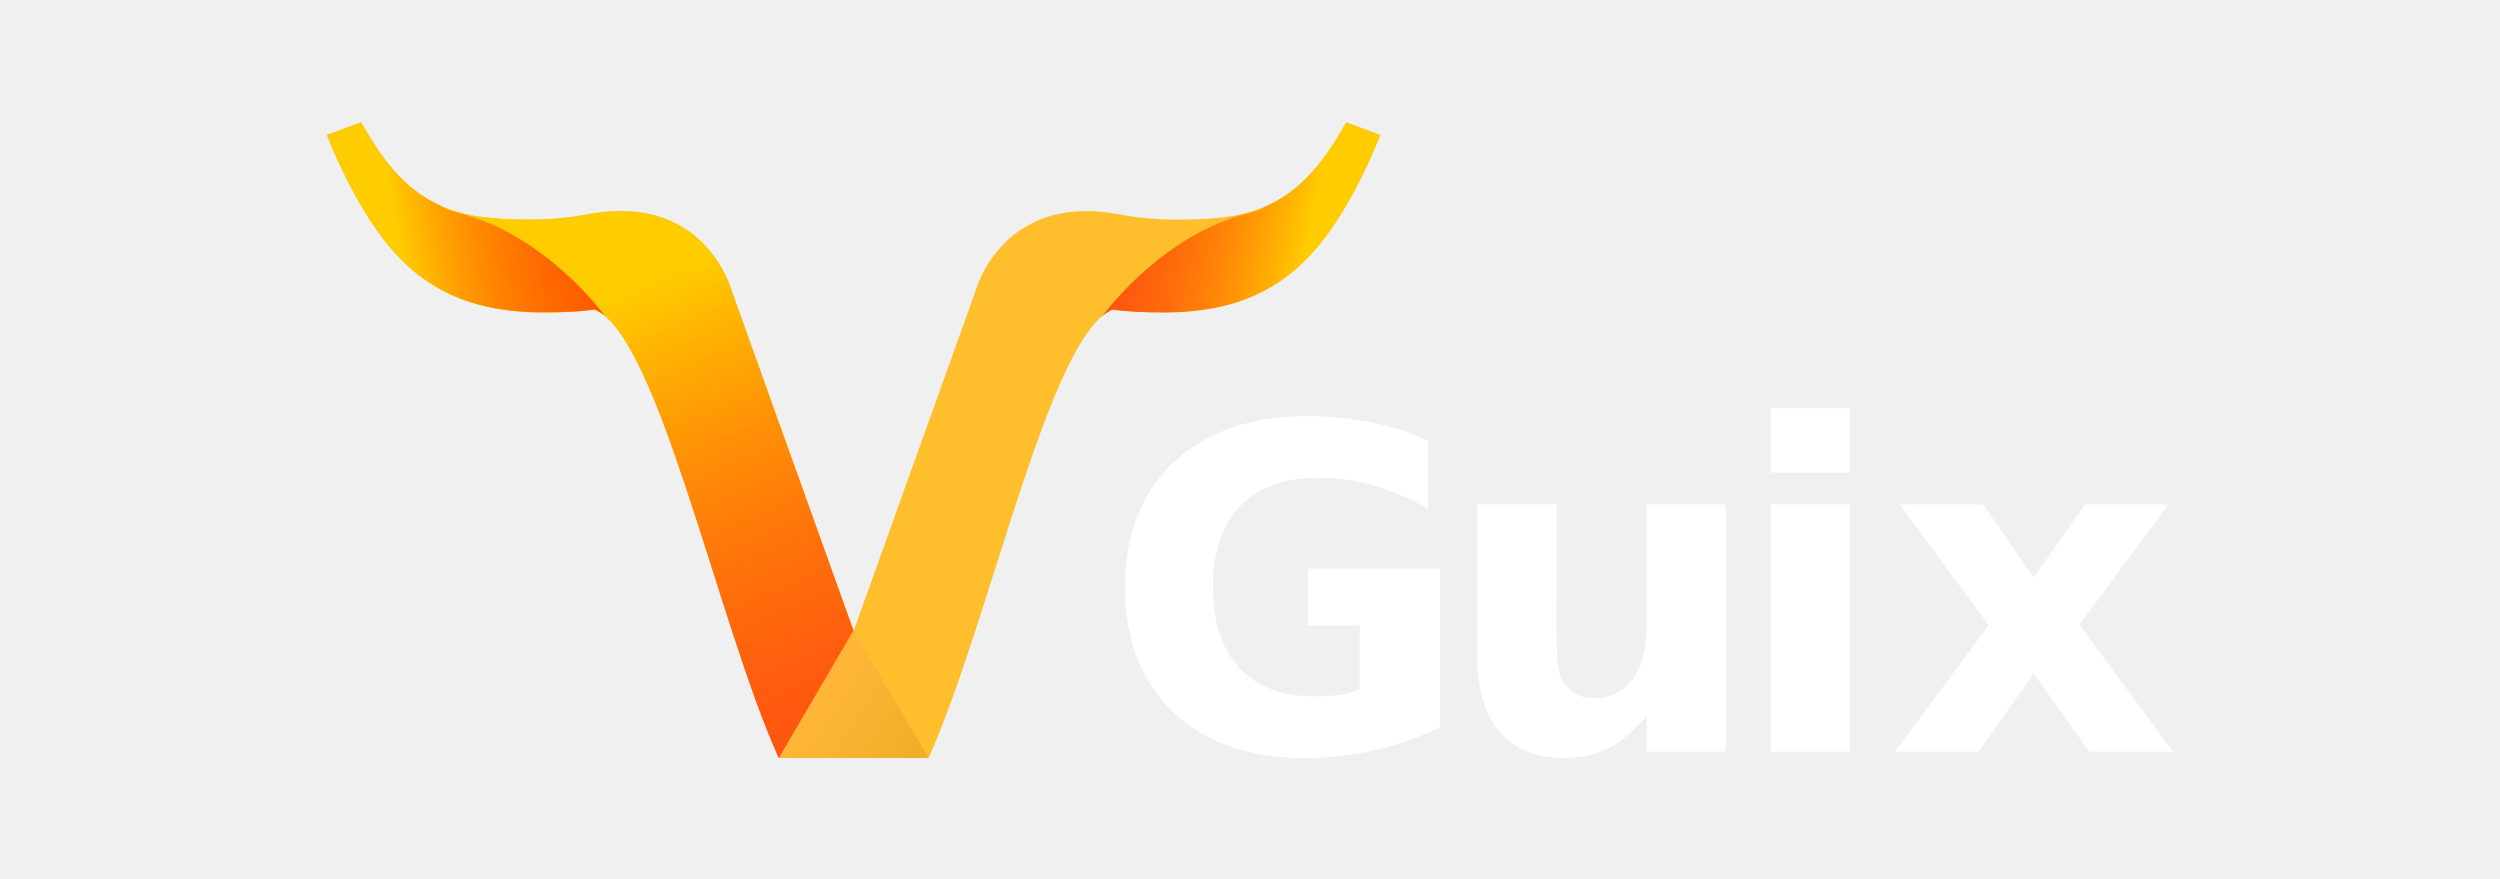
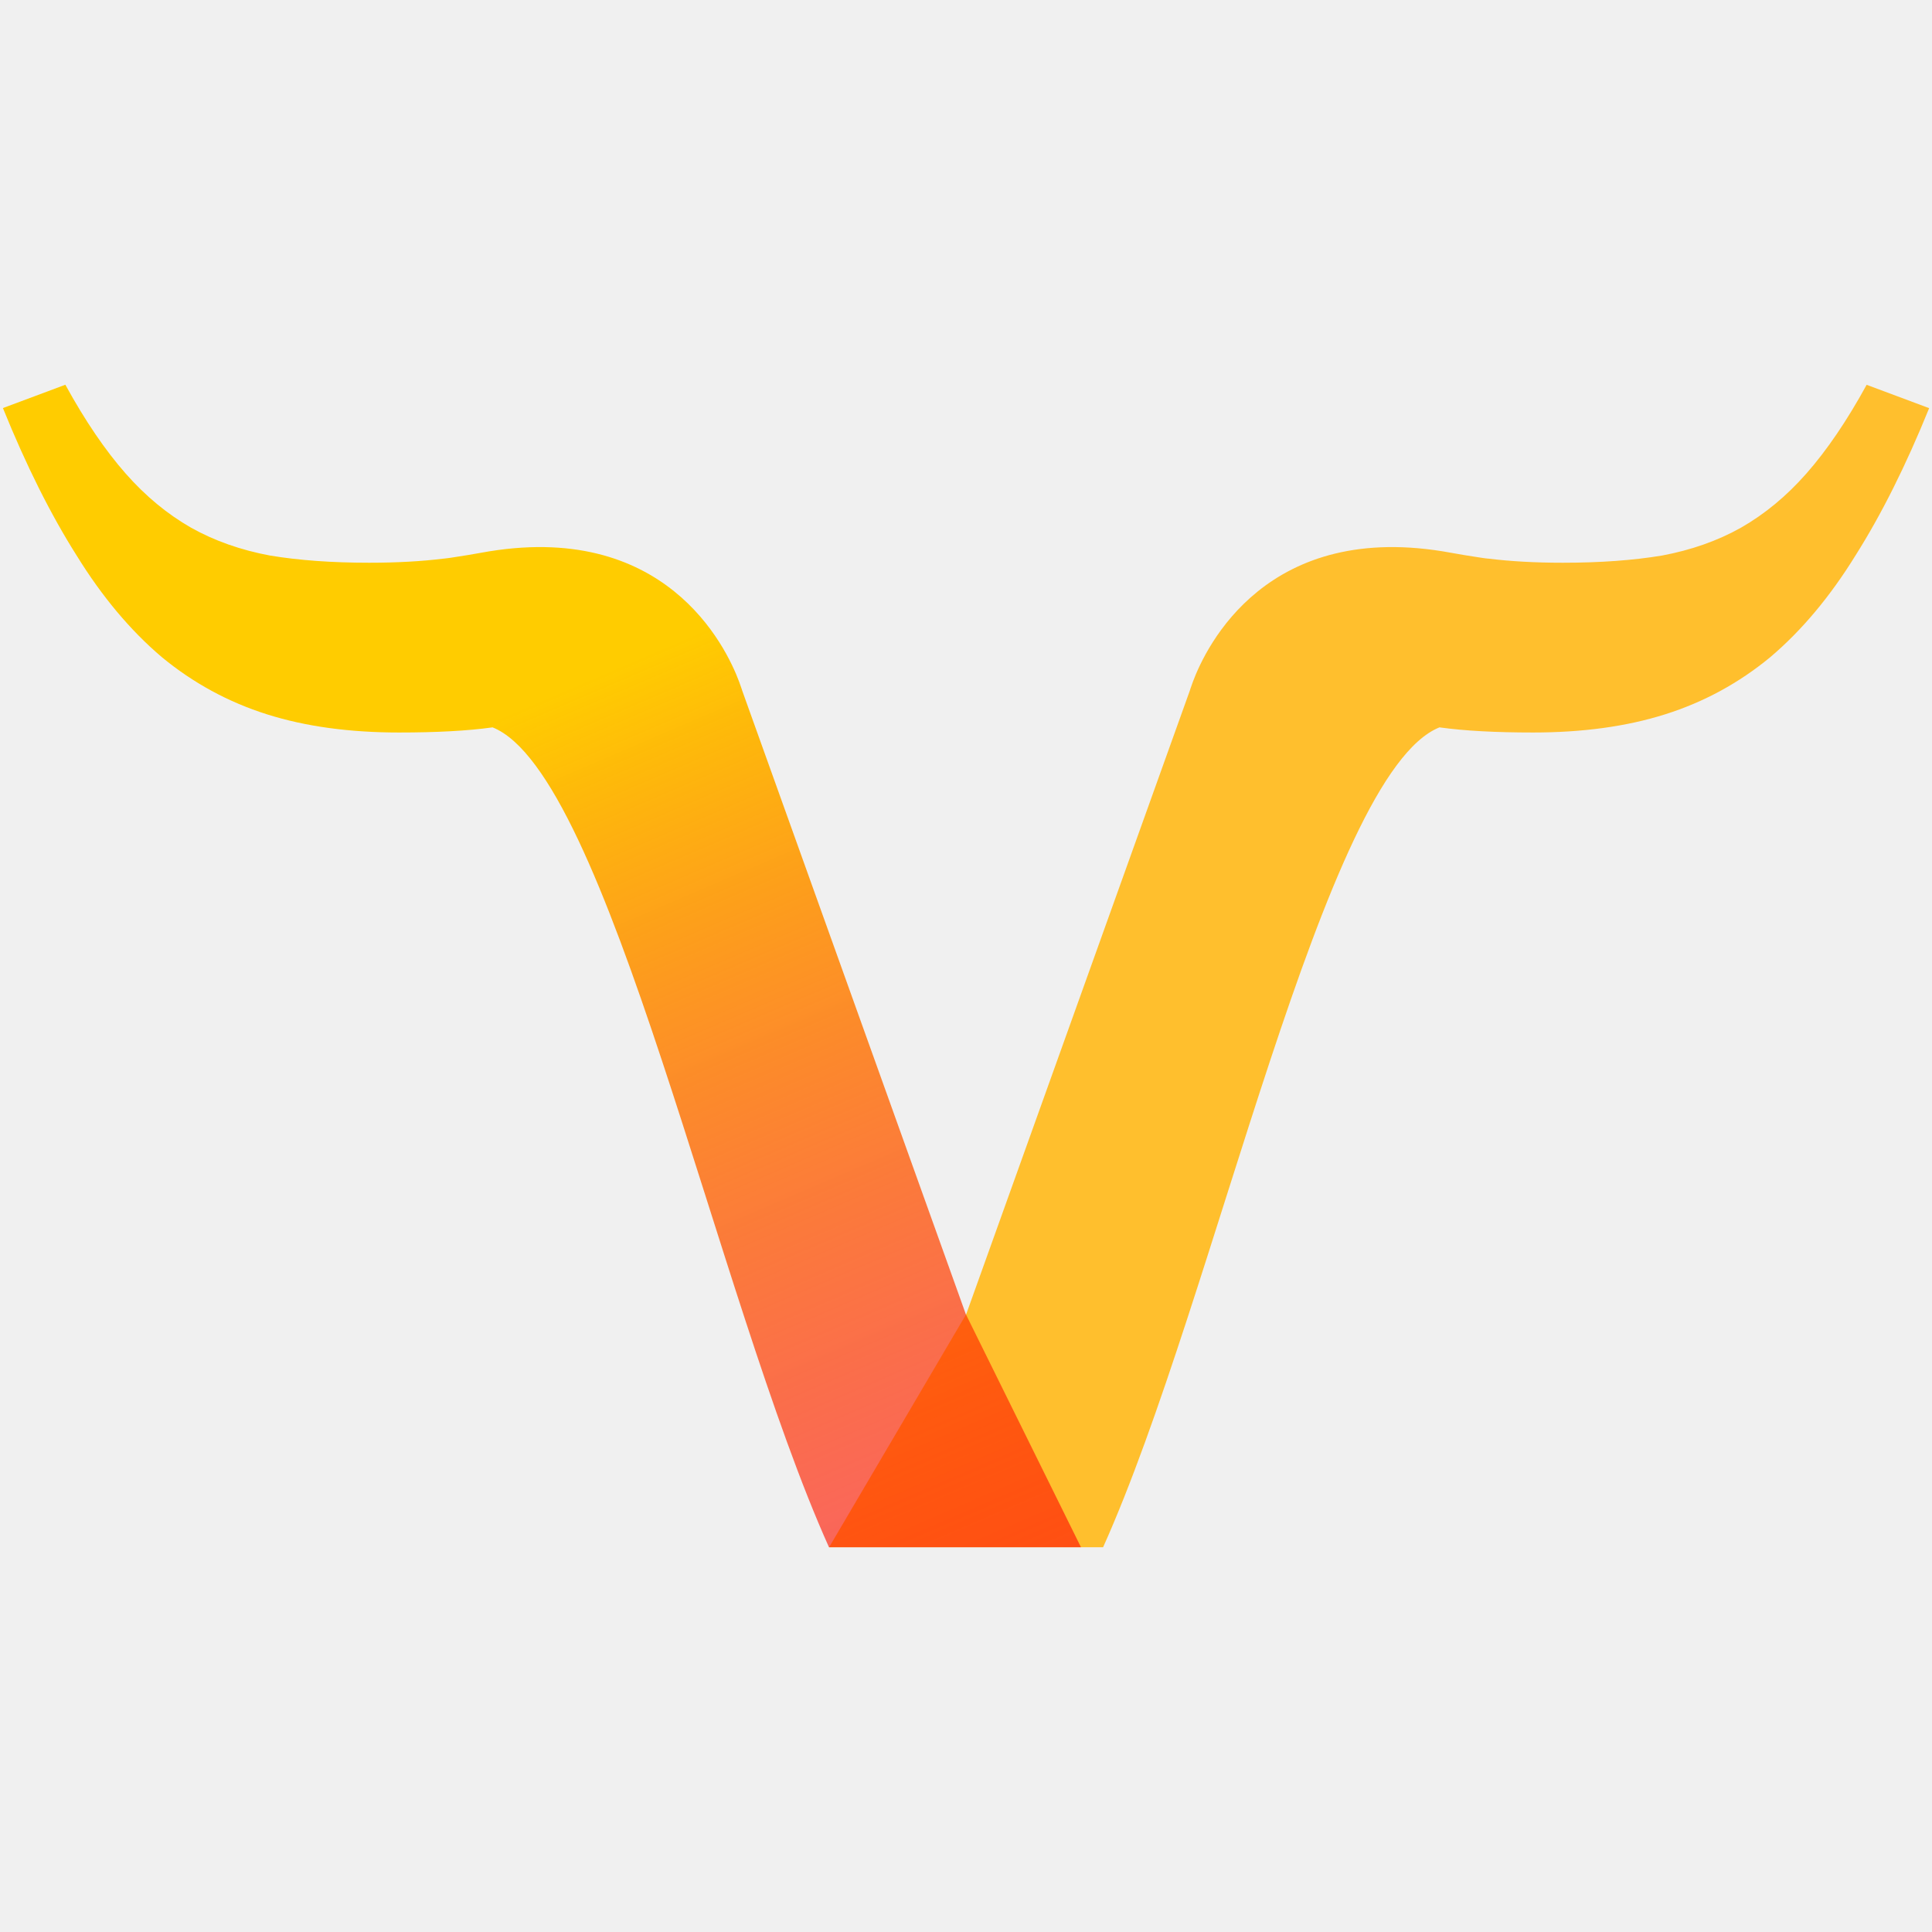
- <svg xmlns="http://www.w3.org/2000/svg" xmlns:xlink="http://www.w3.org/1999/xlink" width="97.896mm" height="34.396mm" viewBox="0 0 97.896 34.396" version="1.1" id="svg1002">
-   <defs id="defs996">
-     <linearGradient xlink:href="#linearGradient4702-3" id="linearGradient3191" gradientUnits="userSpaceOnUse" gradientTransform="matrix(-0.2349588,0,0,0.2349588,91.19196,113.6043)" x1="142.969" y1="63.656" x2="177.043" y2="69.791" />
+ <svg xmlns="http://www.w3.org/2000/svg" xmlns:xlink="http://www.w3.org/1999/xlink" width="64mm" height="64mm" viewBox="0 0 64 64" version="1.1" id="svg1">
+   <defs id="defs1">
+     <linearGradient xlink:href="#linearGradient4702-3" id="linearGradient3960" gradientUnits="userSpaceOnUse" gradientTransform="matrix(0.2349588,0,0,0.2349588,8.660867,-185.5014)" x1="113.515" y1="1004.803" x2="78" y2="922.072" />
    <linearGradient id="linearGradient4702-3">
      <stop style="stop-color:#ff0000;stop-opacity:0.584;" offset="0" id="stop4704-1" />
      <stop style="stop-color:#ffcc00;stop-opacity:1;" offset="1" id="stop4706-8" />
    </linearGradient>
-     <linearGradient xlink:href="#linearGradient4696-5" id="linearGradient3194" gradientUnits="userSpaceOnUse" gradientTransform="matrix(-0.1315688,0,0,0.1315688,80.53987,11.94393)" x1="108.088" y1="1025.709" x2="80.655" y2="1043.709" />
-     <linearGradient id="linearGradient4696-5">
-       <stop style="stop-color:#ffb638;stop-opacity:1;" offset="0" id="stop4698-6" />
-       <stop style="stop-color:#f0ae26;stop-opacity:1;" offset="1" id="stop4700-2" />
-     </linearGradient>
-     <linearGradient xlink:href="#linearGradient4702-3" id="linearGradient3197" gradientUnits="userSpaceOnUse" gradientTransform="matrix(0.2349588,0,0,0.2349588,43.46572,-86.66582)" x1="113.515" y1="1004.803" x2="78" y2="922.072" />
-     <linearGradient xlink:href="#linearGradient4702-3" id="linearGradient3201" gradientUnits="userSpaceOnUse" gradientTransform="matrix(0.2349588,0,0,0.2349588,43.47332,113.6044)" x1="142.969" y1="63.656" x2="176.605" y2="70.667" />
  </defs>
-   <g id="layer1" transform="translate(-33.90564,-119.9749)">
-     <path id="path3368" d="m 86.618,124.765 c -0.424,0.774 -0.854,1.405 -1.292,1.902 -0.424,0.482 -0.891,0.868 -1.402,1.16 -0.497,0.278 -1.06,0.478 -1.689,0.595 -0.614,0.102 -1.318,0.154 -2.122,0.154 -0.593,0 -1.126,-0.03 -1.593,-0.088 -0.002,0 -0.005,0 -0.007,0 -0.059,-0.004 -0.182,-0.024 -0.308,-0.044 -0.133,-0.021 -0.27,-0.041 -0.485,-0.081 -3.94,-0.729 -5.247,2.006 -5.529,2.761 -0.044,0.118 -0.066,0.191 -0.066,0.191 l -4.787,13.349 -2.937,4.993 h 5.867 c 2.409,-5.365 4.726,-16.566 7.203,-17.556 0.537,0.075 1.202,0.11 2.004,0.11 1.052,0 1.994,-0.126 2.827,-0.389 0.833,-0.263 1.582,-0.671 2.254,-1.226 0.672,-0.57 1.28,-1.297 1.821,-2.173 0.555,-0.877 1.082,-1.93 1.579,-3.157 l -1.336,-0.499 z" style="font-style:normal;font-weight:bold;font-size:144px;line-height:125%;font-family:Sans;-inkscape-font-specification:'Sans Bold';letter-spacing:0px;word-spacing:0px;fill:#ffbf2d;fill-opacity:1;stroke:none;stroke-width:0.265" />
-     <path id="path3370" d="m 86.618,124.765 c -0.424,0.774 -0.854,1.404 -1.292,1.901 -0.424,0.482 -0.891,0.868 -1.403,1.16 -0.123,0.069 -0.25,0.132 -0.381,0.191 -0.001,0 -0.002,0.003 -0.003,0.003 -0.165,0.116 -0.378,0.216 -0.665,0.284 -3.32,0.791 -5.582,3.75 -5.795,4.036 0.096,-0.079 0.193,-0.144 0.29,-0.193 0.015,-0.008 0.029,-0.015 0.043,-0.022 0.002,0 0.004,-0.003 0.007,-0.003 0.017,-0.008 0.034,-0.015 0.051,-0.022 0.537,0.075 1.202,0.11 2.004,0.11 1.052,0 1.994,-0.127 2.827,-0.39 0.833,-0.263 1.581,-0.67 2.253,-1.225 0.672,-0.57 1.281,-1.297 1.821,-2.174 0.555,-0.877 1.082,-1.93 1.579,-3.158 L 86.618,124.766 Z" style="font-style:normal;font-weight:bold;font-size:144px;line-height:125%;font-family:Sans;-inkscape-font-specification:'Sans Bold';letter-spacing:0px;word-spacing:0px;fill:url(#linearGradient3201);fill-opacity:1;stroke:none;stroke-width:0.265" />
-     <path id="path3372" d="m 48.048,124.765 c 0.424,0.774 0.854,1.405 1.292,1.902 0.424,0.482 0.891,0.868 1.402,1.16 0.497,0.278 1.06,0.478 1.689,0.595 0.614,0.102 1.318,0.154 2.122,0.154 0.593,0 1.126,-0.03 1.593,-0.088 0.002,0 0.005,0 0.007,0 0.059,-0.004 0.182,-0.024 0.308,-0.044 0.133,-0.021 0.27,-0.041 0.485,-0.081 3.94,-0.729 5.247,2.006 5.529,2.761 0.044,0.118 0.066,0.191 0.066,0.191 l 4.787,13.349 2.937,4.993 h -5.867 c -2.409,-5.365 -4.726,-16.566 -7.203,-17.556 -0.537,0.075 -1.202,0.11 -2.004,0.11 -1.052,0 -1.994,-0.126 -2.827,-0.389 -0.833,-0.263 -1.582,-0.671 -2.254,-1.226 -0.672,-0.57 -1.28,-1.297 -1.821,-2.173 -0.555,-0.877 -1.082,-1.93 -1.579,-3.157 l 1.336,-0.499 z" style="font-style:normal;font-weight:bold;font-size:144px;line-height:125%;font-family:Sans;-inkscape-font-specification:'Sans Bold';letter-spacing:0px;word-spacing:0px;fill:#ffbf2d;fill-opacity:1;stroke:none;stroke-width:0.265" />
-     <path style="font-style:normal;font-weight:bold;font-size:144px;line-height:125%;font-family:Sans;-inkscape-font-specification:'Sans Bold';letter-spacing:0px;word-spacing:0px;fill:url(#linearGradient3197);fill-opacity:1;stroke:none;stroke-width:0.265" d="m 48.047,124.765 c 0.424,0.774 0.854,1.405 1.292,1.902 0.424,0.482 0.891,0.868 1.402,1.16 0.497,0.278 1.06,0.478 1.689,0.595 0.614,0.102 1.318,0.154 2.122,0.154 0.593,0 1.126,-0.03 1.593,-0.088 0.002,0 0.005,0 0.007,0 0.059,-0.004 0.182,-0.024 0.308,-0.044 0.133,-0.021 0.27,-0.041 0.485,-0.081 3.94,-0.729 5.247,2.006 5.529,2.761 0.044,0.118 0.066,0.191 0.066,0.191 l 4.787,13.349 2.467,4.993 h -5.397 c -2.409,-5.365 -4.726,-16.566 -7.203,-17.556 -0.537,0.075 -1.202,0.11 -2.004,0.11 -1.052,0 -1.994,-0.126 -2.827,-0.389 -0.833,-0.263 -1.582,-0.671 -2.254,-1.226 -0.672,-0.57 -1.28,-1.297 -1.821,-2.173 -0.555,-0.877 -1.082,-1.93 -1.579,-3.157 l 1.336,-0.499 z" id="path3374" />
-     <path d="m 67.328,144.661 -2.925,4.995 h 5.864" style="font-style:normal;font-weight:bold;font-size:144px;line-height:125%;font-family:Sans;-inkscape-font-specification:'Sans Bold';letter-spacing:0px;word-spacing:0px;fill:url(#linearGradient3194);fill-opacity:1;stroke:none;stroke-width:0.265" id="path3376" />
-     <path id="path3378" d="m 48.048,124.765 -1.337,0.498 c 0.155,0.384 0.313,0.751 0.474,1.1 0.032,0.07 0.064,0.139 0.097,0.207 1.27e-4,2.4e-4 -1.25e-4,0 0,0 0.032,0.068 0.065,0.136 0.098,0.202 0.011,0.022 0.022,0.044 0.033,0.066 0.055,0.111 0.109,0.221 0.164,0.329 2.51e-4,0 7.94e-4,0 0.001,0 0.033,0.064 0.066,0.127 0.099,0.19 0.134,0.253 0.269,0.494 0.406,0.725 0.034,0.058 0.068,0.113 0.102,0.169 0.013,0.022 0.026,0.043 0.04,0.065 0.021,0.034 0.043,0.069 0.065,0.102 0.034,0.055 0.067,0.109 0.101,0.163 0.055,0.085 0.111,0.169 0.167,0.251 0.014,0.021 0.028,0.042 0.042,0.063 0.036,0.051 0.071,0.102 0.107,0.152 0.072,0.1 0.145,0.198 0.218,0.293 0.037,0.048 0.074,0.095 0.111,0.141 0.075,0.093 0.151,0.184 0.228,0.272 0.058,0.067 0.118,0.133 0.177,0.197 0.019,0.02 0.038,0.04 0.057,0.06 0.079,0.084 0.159,0.165 0.24,0.243 0.041,0.039 0.081,0.078 0.122,0.116 0.041,0.038 0.082,0.076 0.124,0.113 0.042,0.037 0.083,0.072 0.125,0.108 0.126,0.104 0.255,0.203 0.387,0.297 0.351,0.25 0.721,0.464 1.111,0.64 0.049,0.022 0.097,0.044 0.147,0.065 0.099,0.042 0.2,0.082 0.301,0.119 0.051,0.019 0.101,0.036 0.152,0.053 0.051,0.018 0.104,0.035 0.156,0.051 0.052,0.016 0.104,0.032 0.157,0.048 0.106,0.031 0.214,0.06 0.323,0.086 0.055,0.013 0.109,0.025 0.165,0.037 0.055,0.012 0.111,0.024 0.167,0.035 0.057,0.011 0.113,0.022 0.171,0.032 0.114,0.02 0.23,0.038 0.348,0.055 0.177,0.024 0.357,0.044 0.541,0.059 0.123,0.01 0.248,0.018 0.374,0.024 0.126,0.006 0.255,0.009 0.384,0.011 0.065,0 0.13,0 0.196,0 0.1,0 0.199,-2e-5 0.295,0 0.192,-0.003 0.375,-0.007 0.551,-0.014 0.087,-0.003 0.173,-0.007 0.256,-0.011 0.083,-0.004 0.165,-0.01 0.245,-0.016 0.238,-0.017 0.457,-0.039 0.659,-0.067 0.017,0.007 0.034,0.014 0.051,0.022 0.002,0 0.004,0.003 0.007,0.003 0.015,0.007 0.029,0.014 0.043,0.022 0.097,0.05 0.194,0.114 0.29,0.193 -0.212,-0.286 -2.474,-3.245 -5.795,-4.036 -0.288,-0.069 -0.5,-0.168 -0.665,-0.284 -0.001,0 -0.002,-0.003 -0.003,-0.003 -0.131,-0.059 -0.258,-0.123 -0.381,-0.191 -2.52e-4,-1.1e-4 -7.94e-4,1.3e-4 -0.001,0 -0.032,-0.018 -0.063,-0.037 -0.094,-0.056 -2.49e-4,-1.3e-4 -7.94e-4,1.1e-4 -0.001,0 -0.032,-0.019 -0.062,-0.038 -0.093,-0.058 -0.063,-0.04 -0.125,-0.08 -0.187,-0.123 -0.031,-0.021 -0.061,-0.043 -0.091,-0.065 -0.061,-0.044 -0.12,-0.089 -0.18,-0.137 -0.03,-0.024 -0.058,-0.046 -0.088,-0.07 -0.029,-0.024 -0.059,-0.049 -0.088,-0.074 -0.029,-0.025 -0.057,-0.051 -0.085,-0.076 -0.143,-0.128 -0.281,-0.265 -0.415,-0.412 -0.027,-0.029 -0.054,-0.06 -0.081,-0.09 -0.097,-0.11 -0.195,-0.228 -0.291,-0.351 -0.012,-0.015 -0.023,-0.031 -0.035,-0.047 -0.027,-0.035 -0.055,-0.071 -0.082,-0.107 -0.135,-0.182 -0.27,-0.377 -0.404,-0.586 -0.054,-0.084 -0.107,-0.169 -0.16,-0.257 -0.027,-0.044 -0.053,-0.088 -0.08,-0.133 -0.08,-0.135 -0.16,-0.275 -0.239,-0.42 z" style="font-style:normal;font-weight:bold;font-size:144px;line-height:125%;font-family:Sans;-inkscape-font-specification:'Sans Bold';letter-spacing:0px;word-spacing:0px;fill:url(#linearGradient3191);fill-opacity:1;stroke:none;stroke-width:0.265" />
-     <path id="path4181" style="font-style:normal;font-weight:bold;font-size:144px;line-height:125%;font-family:Sans;-inkscape-font-specification:'Sans Bold';letter-spacing:0px;word-spacing:0px;fill:#ffffff;fill-opacity:1;stroke:none;stroke-width:0.265" d="m 90.304,148.448 c -0.83,0.403 -1.691,0.706 -2.584,0.908 -0.893,0.202 -1.815,0.302 -2.766,0.302 -2.149,0 -3.852,-0.599 -5.108,-1.798 -1.256,-1.204 -1.884,-2.835 -1.884,-4.892 0,-2.08 0.64,-3.717 1.919,-4.909 1.279,-1.193 3.031,-1.789 5.255,-1.789 0.859,3e-5 1.68,0.081 2.463,0.242 0.789,0.161 1.533,0.401 2.23,0.717 v 2.671 c -0.72,-0.409 -1.438,-0.715 -2.152,-0.916 -0.709,-0.202 -1.42,-0.303 -2.135,-0.303 -1.325,0 -2.348,0.372 -3.068,1.115 -0.715,0.738 -1.072,1.795 -1.072,3.172 -5e-6,1.366 0.346,2.42 1.037,3.163 0.691,0.743 1.674,1.115 2.947,1.115 0.346,0 0.666,-0.02 0.959,-0.06 0.3,-0.046 0.568,-0.115 0.804,-0.207 v -2.507 h -2.031 v -2.23 h 5.186 v 6.206" />
-     <path id="path4183" style="font-style:normal;font-weight:bold;font-size:144px;line-height:125%;font-family:Sans;-inkscape-font-specification:'Sans Bold';letter-spacing:0px;word-spacing:0px;fill:#ffffff;fill-opacity:1;stroke:none;stroke-width:0.265" d="m 91.754,145.639 v -5.912 h 3.112 v 0.968 c -6e-6,0.524 -0.003,1.184 -0.009,1.979 -0.006,0.789 -0.009,1.317 -0.009,1.582 -3e-6,0.778 0.02,1.34 0.06,1.685 0.04,0.34 0.109,0.588 0.207,0.743 0.127,0.202 0.291,0.357 0.493,0.467 0.207,0.11 0.444,0.164 0.709,0.164 0.645,0 1.152,-0.248 1.521,-0.743 0.369,-0.496 0.553,-1.184 0.553,-2.066 v -4.78 h 3.094 v 9.681 h -3.094 v -1.4 c -0.467,0.565 -0.962,0.982 -1.487,1.253 -0.519,0.265 -1.092,0.398 -1.72,0.398 -1.118,0 -1.971,-0.343 -2.558,-1.029 -0.582,-0.686 -0.873,-1.683 -0.873,-2.991" />
-     <path id="path4185" style="font-style:normal;font-weight:bold;font-size:144px;line-height:125%;font-family:Sans;-inkscape-font-specification:'Sans Bold';letter-spacing:0px;word-spacing:0px;fill:#ffffff;fill-opacity:1;stroke:none;stroke-width:0.265" d="m 103.248,139.727 h 3.094 v 9.681 h -3.094 v -9.681 m 0,-3.769 h 3.094 v 2.524 h -3.094 v -2.524" />
-     <path id="path4187" style="font-style:normal;font-weight:bold;font-size:144px;line-height:125%;font-family:Sans;-inkscape-font-specification:'Sans Bold';letter-spacing:0px;word-spacing:0px;fill:#ffffff;fill-opacity:1;stroke:none;stroke-width:0.265" d="m 111.779,144.455 -3.492,-4.728 h 3.276 l 1.979,2.87 2.005,-2.87 h 3.276 l -3.492,4.711 3.665,4.97 h -3.276 l -2.178,-3.06 -2.152,3.06 h -3.276 l 3.665,-4.953" />
+   <g id="layer1">
+     <g id="g1" transform="matrix(1.547074,0,0,1.547074,-18.32269,-27.36857)">
+       <path id="path3346" d="m 51.813,25.929 c -0.424,0.774 -0.854,1.405 -1.292,1.902 -0.424,0.482 -0.891,0.868 -1.402,1.16 -0.497,0.278 -1.06,0.478 -1.689,0.595 -0.614,0.102 -1.318,0.154 -2.122,0.154 -0.593,0 -1.126,-0.03 -1.593,-0.088 -0.002,0 -0.005,0 -0.007,0 -0.059,-0.004 -0.182,-0.024 -0.308,-0.044 -0.133,-0.021 -0.27,-0.041 -0.485,-0.081 -3.94,-0.729 -5.247,2.006 -5.529,2.761 -0.044,0.118 -0.066,0.191 -0.066,0.191 l -4.787,13.349 -2.937,4.993 h 5.867 c 2.409,-5.365 4.726,-16.566 7.203,-17.556 0.537,0.075 1.202,0.11 2.004,0.11 1.052,0 1.994,-0.126 2.827,-0.389 0.833,-0.263 1.582,-0.671 2.254,-1.226 0.672,-0.57 1.28,-1.297 1.821,-2.173 0.555,-0.877 1.082,-1.93 1.579,-3.157 l -1.336,-0.499 z" style="font-style:normal;font-weight:bold;font-size:144px;line-height:125%;font-family:Sans;-inkscape-font-specification:'Sans Bold';letter-spacing:0px;word-spacing:0px;fill:#ffbf2d;fill-opacity:1;stroke:none;stroke-width:0.265" />
+       <path style="font-style:normal;font-weight:bold;font-size:144px;line-height:125%;font-family:Sans;-inkscape-font-specification:'Sans Bold';letter-spacing:0px;word-spacing:0px;fill:url(#linearGradient3960);fill-opacity:1;stroke:none;stroke-width:0.265" d="m 13.243,25.929 c 0.424,0.774 0.854,1.405 1.292,1.902 0.424,0.482 0.891,0.868 1.402,1.16 0.497,0.278 1.06,0.478 1.689,0.595 0.614,0.102 1.318,0.154 2.122,0.154 0.593,0 1.126,-0.03 1.593,-0.088 0.002,0 0.005,0 0.007,0 0.059,-0.004 0.182,-0.024 0.308,-0.044 0.133,-0.021 0.27,-0.041 0.485,-0.081 3.94,-0.729 5.247,2.006 5.529,2.761 0.044,0.118 0.066,0.191 0.066,0.191 l 4.787,13.349 2.467,4.993 H 29.594 c -2.409,-5.365 -4.726,-16.566 -7.203,-17.556 -0.537,0.075 -1.202,0.11 -2.004,0.11 -1.052,0 -1.994,-0.126 -2.827,-0.389 C 16.727,32.722 15.978,32.314 15.306,31.759 14.634,31.189 14.026,30.462 13.485,29.586 12.93,28.709 12.403,27.656 11.906,26.428 l 1.336,-0.499 z" id="path3352" />
+     </g>
  </g>
</svg>
